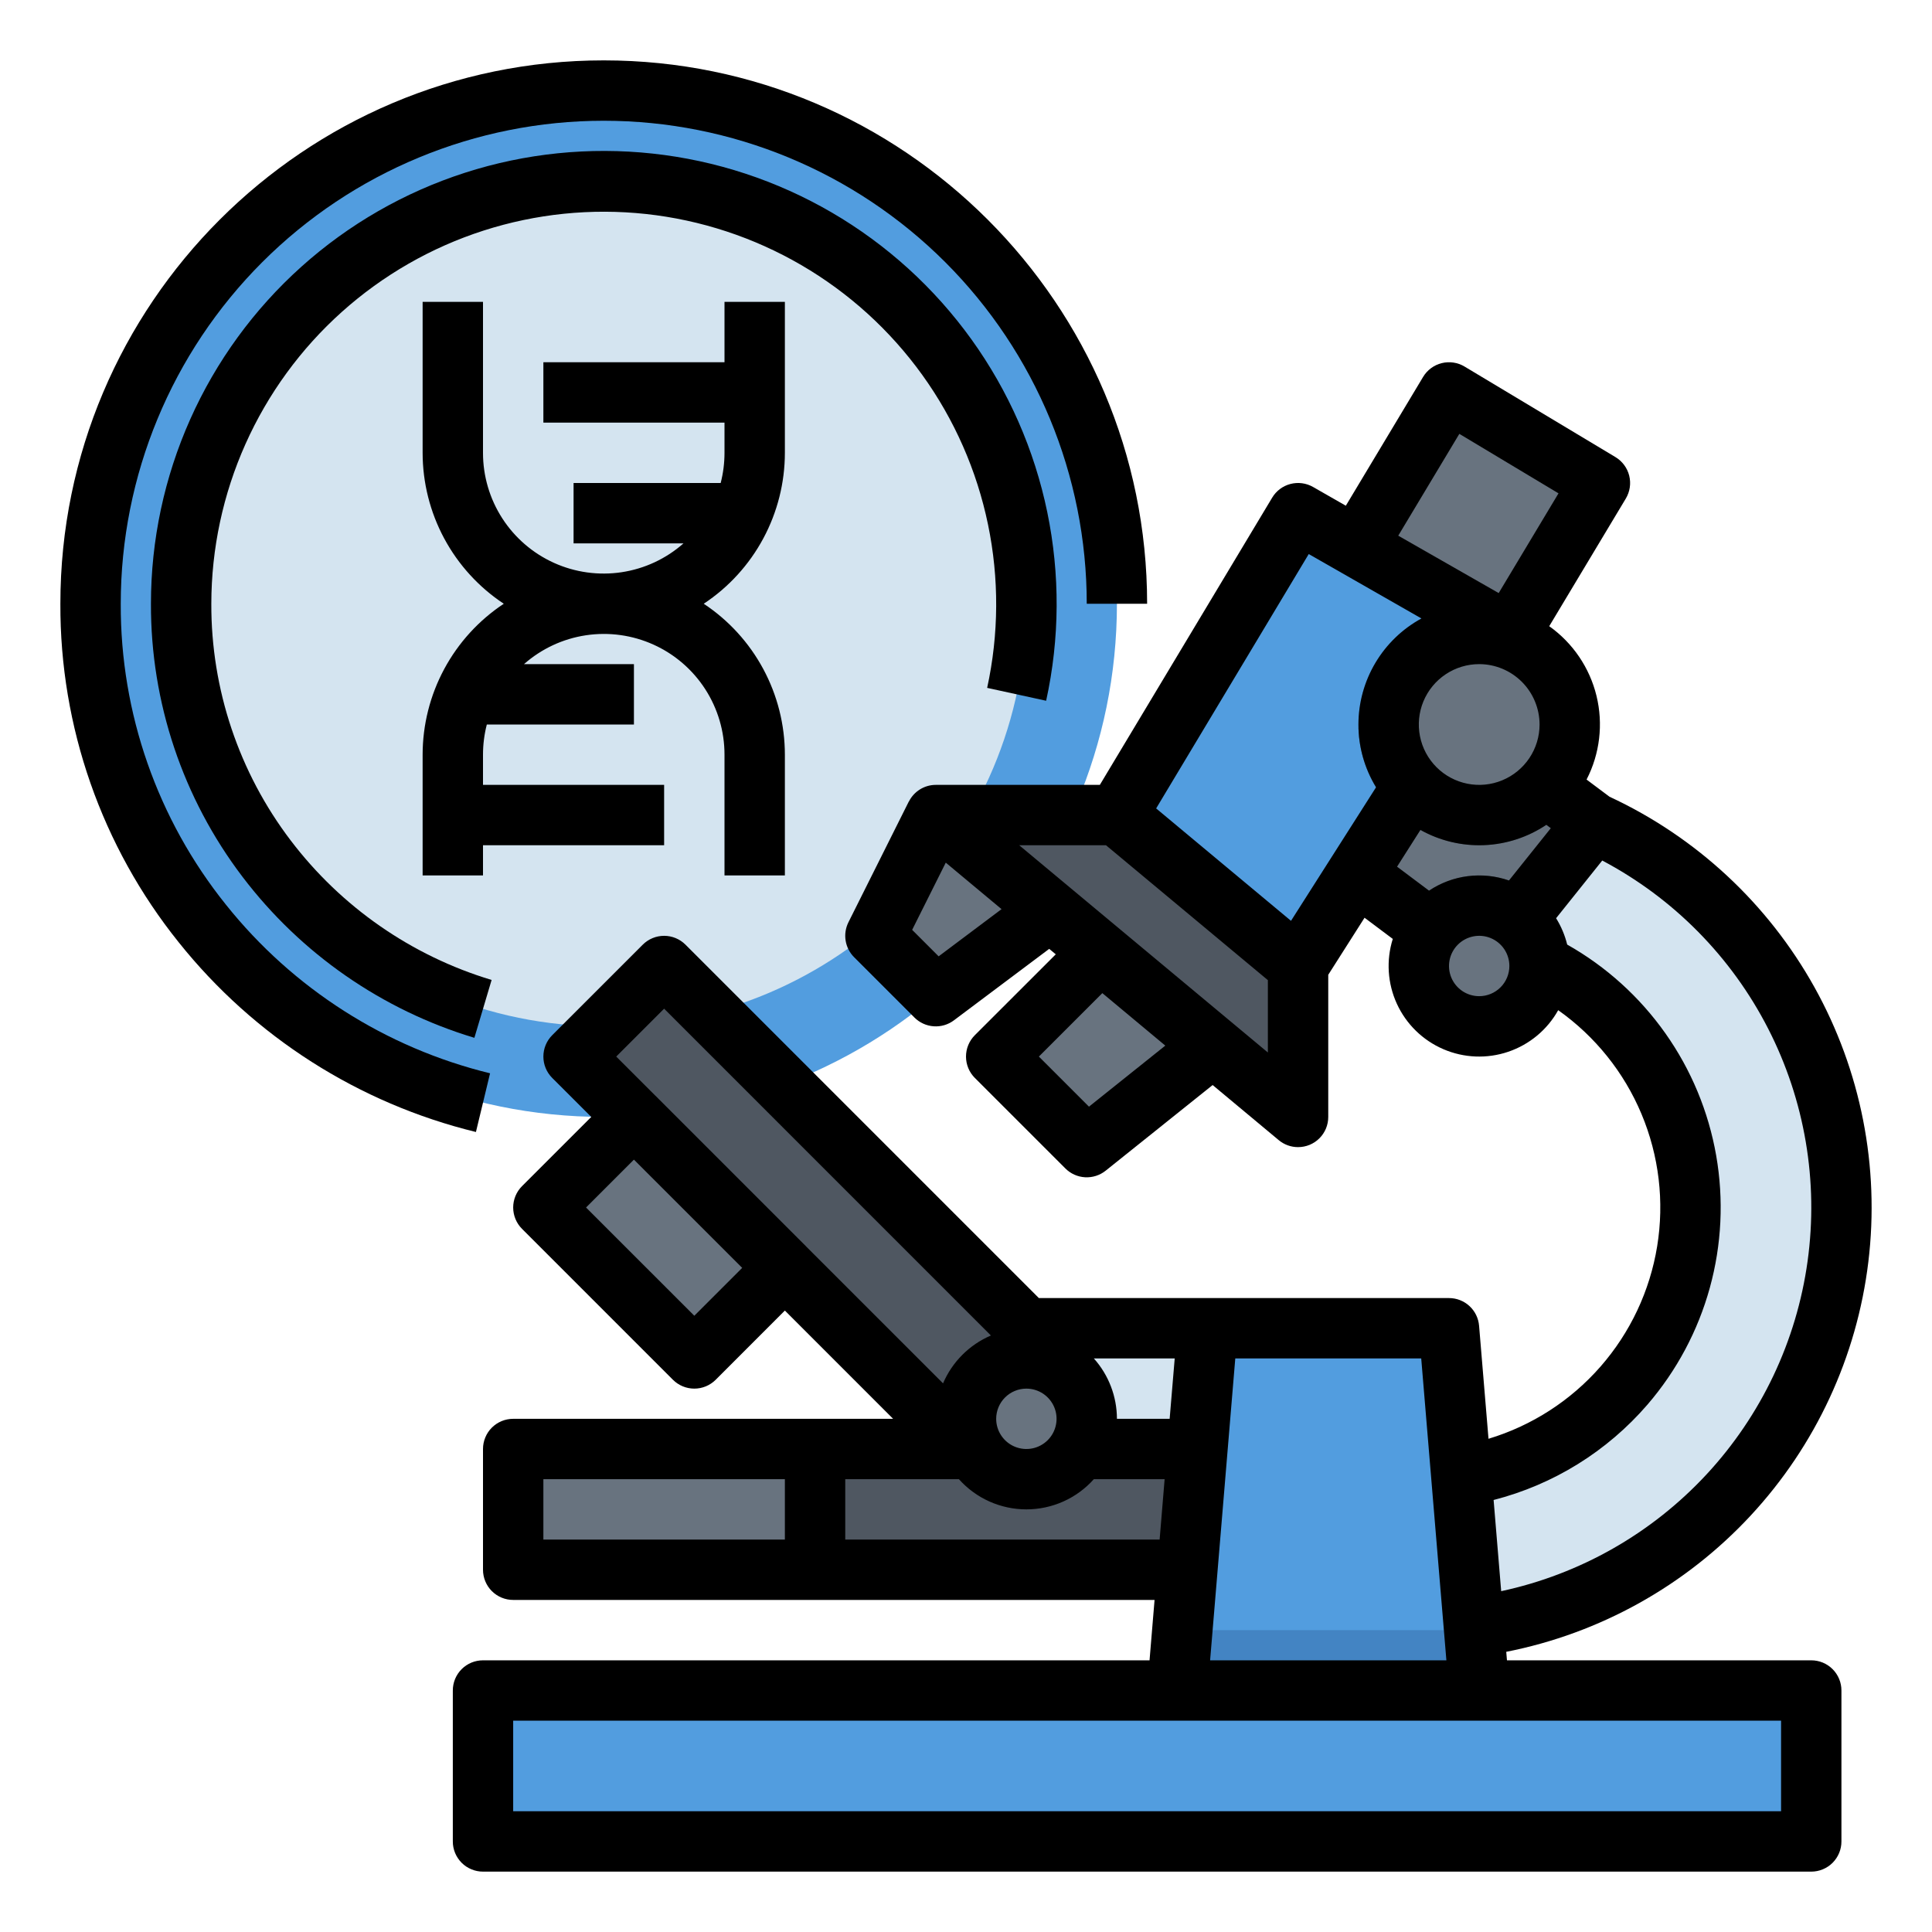
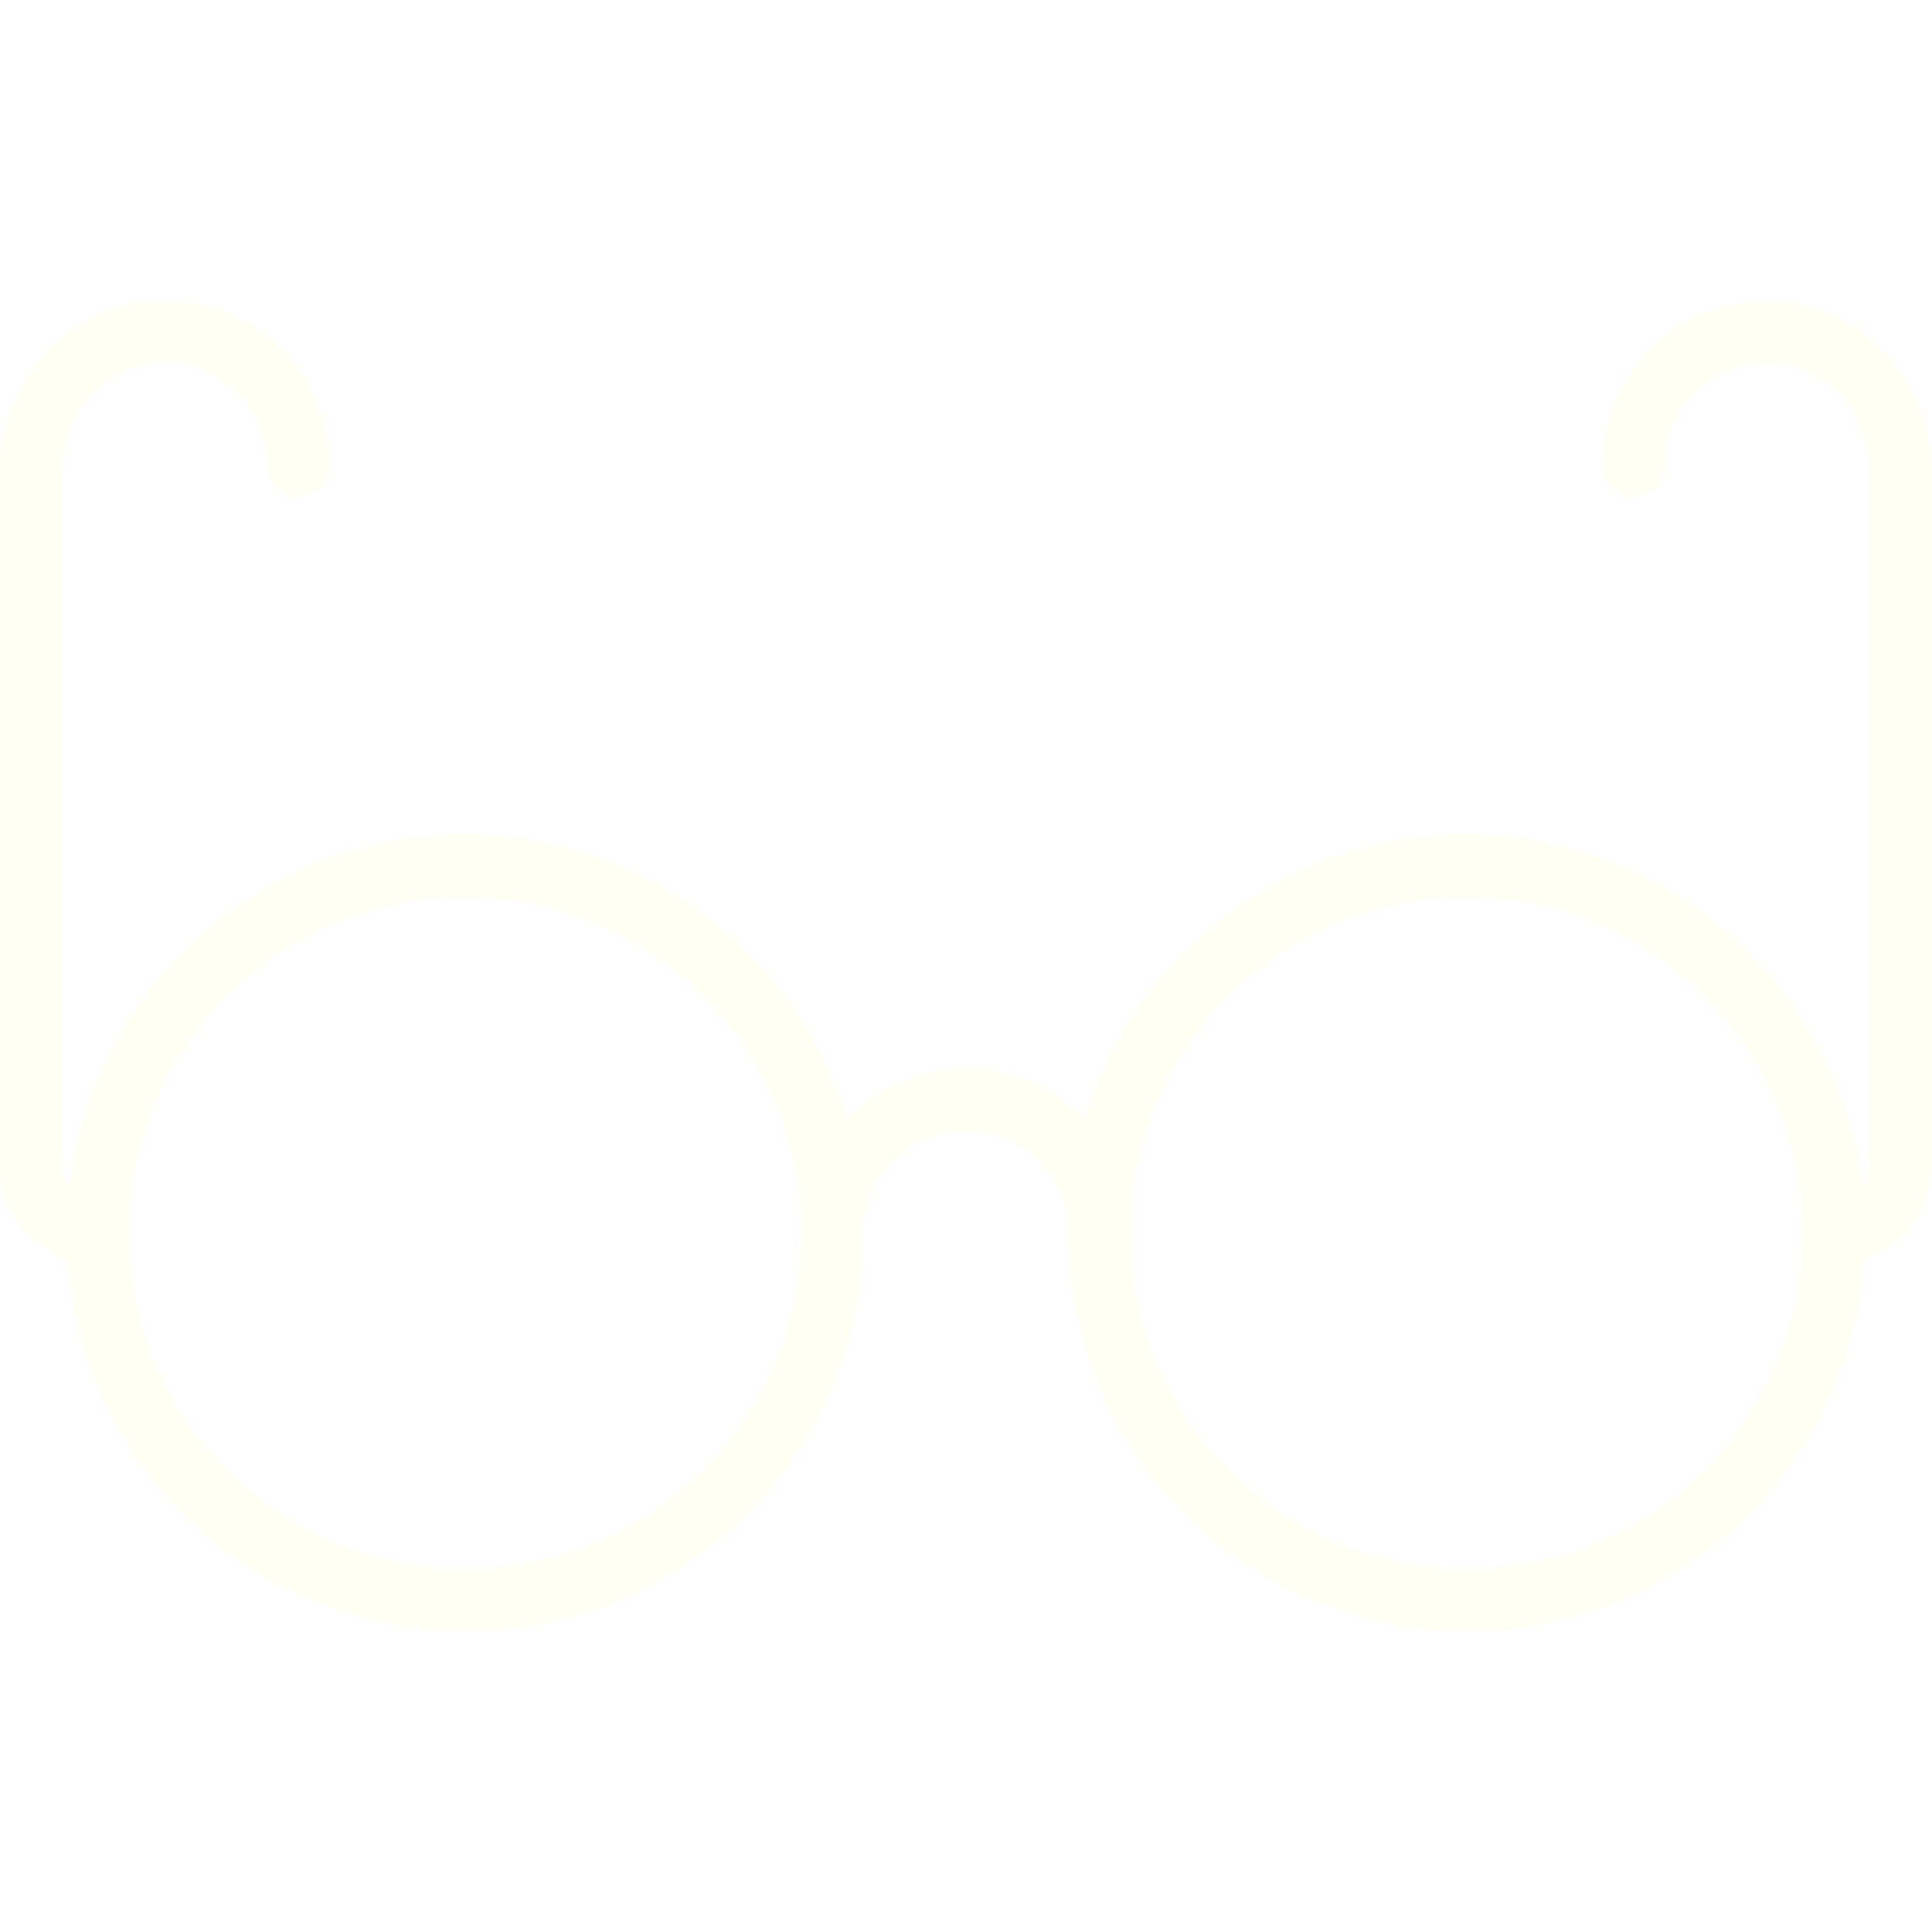
- <svg xmlns="http://www.w3.org/2000/svg" width="100" height="100" viewBox="0 0 100 100" fill="none">
-   <path d="M31.25 57.812C45.92 57.812 57.812 45.92 57.812 31.25C57.812 16.58 45.92 4.688 31.25 4.688C16.58 4.688 4.688 16.58 4.688 31.25C4.688 45.92 16.58 57.812 31.25 57.812Z" fill="#529DDF" />
-   <path d="M31.25 53.125C43.331 53.125 53.125 43.331 53.125 31.25C53.125 19.169 43.331 9.375 31.25 9.375C19.169 9.375 9.375 19.169 9.375 31.25C9.375 43.331 19.169 53.125 31.25 53.125Z" fill="#D4E4F0" />
-   <path d="M54.688 70.312L34.375 50L29.688 54.688L53.125 78.125L54.688 70.312Z" fill="#4F5761" />
-   <path d="M28.115 62.497L32.802 57.81L40.614 65.622L35.927 70.309L28.115 62.497Z" fill="#68737F" />
-   <path d="M26.562 75H62.5V81.25H26.562V75Z" fill="#68737F" />
-   <path d="M53.125 68.75H64.062V81.25H53.125V68.75Z" fill="#D4E4F0" />
-   <path d="M42.188 75H62.635V81.25H42.188V75Z" fill="#4F5761" />
-   <path d="M25 87.5H93.75V95.312H25V87.5Z" fill="#529DDF" />
-   <path d="M95.312 62.5C95.313 65.373 94.747 68.217 93.648 70.871C92.548 73.525 90.937 75.937 88.906 77.968C86.874 79.999 84.463 81.611 81.809 82.71C79.155 83.809 76.31 84.375 73.438 84.375C72.912 84.375 72.391 84.357 71.875 84.318V76.477C72.394 76.534 72.915 76.562 73.438 76.562C76.894 76.56 80.229 75.285 82.805 72.981C85.382 70.677 87.02 67.504 87.406 64.07C87.793 60.635 86.901 57.178 84.901 54.358C82.9 51.539 79.932 49.555 76.562 48.785V40.848C81.769 41.599 86.53 44.202 89.974 48.179C93.417 52.155 95.313 57.24 95.312 62.5Z" fill="#D4E4F0" />
-   <path d="M76.562 87.5H60.938L61.197 84.375L62.5 68.75H75L76.303 84.375L76.562 87.5Z" fill="#529DDF" />
-   <path d="M53.125 76.562C54.851 76.562 56.25 75.163 56.25 73.438C56.25 71.712 54.851 70.312 53.125 70.312C51.399 70.312 50 71.712 50 73.438C50 75.163 51.399 76.562 53.125 76.562Z" fill="#68737F" />
-   <path d="M81.25 50C81.25 50.256 81.229 50.511 81.186 50.764C79.777 49.83 78.21 49.16 76.562 48.785V45.312C77.805 45.314 78.996 45.809 79.875 46.687C80.754 47.566 81.248 48.757 81.25 50Z" fill="#C1D7E6" />
-   <path d="M82.812 25L78.811 31.668L78.125 32.812L74.188 31.719L68.75 30.209L75 20.312L82.812 25Z" fill="#68737F" />
-   <path d="M82.496 42.584L79.488 46.342L76.563 50L72.814 47.188L67.617 43.291L70.314 37.676L71.924 34.326L81.26 41.619L82.496 42.584Z" fill="#68737F" />
-   <path d="M78.811 31.668L78.125 32.812L74.188 31.719C75.665 31.112 77.32 31.094 78.811 31.668Z" fill="#4F5761" />
-   <path d="M78.125 32.812L72.26 42.029L67.188 50L57.812 42.188L67.188 26.562L75.539 31.334L78.125 32.812Z" fill="#529DDF" />
-   <path d="M48.438 42.188L45.312 48.438L48.438 51.562L54.688 46.875L48.438 42.188Z" fill="#68737F" />
-   <path d="M57.812 48.438L51.562 54.688L56.25 59.375L64.062 53.125L57.812 48.438Z" fill="#68737F" />
-   <path d="M48.438 42.188H57.812L67.188 50V57.812L48.438 42.188Z" fill="#4F5761" />
-   <path d="M79.488 46.342L76.562 50L72.814 47.188C73.191 46.685 73.664 46.263 74.207 45.948C74.749 45.632 75.349 45.428 75.972 45.35C76.595 45.271 77.227 45.318 77.831 45.488C78.435 45.659 78.999 45.949 79.488 46.342Z" fill="#4F5761" />
-   <path d="M76.562 53.125C78.288 53.125 79.688 51.726 79.688 50C79.688 48.274 78.288 46.875 76.562 46.875C74.837 46.875 73.438 48.274 73.438 50C73.438 51.726 74.837 53.125 76.562 53.125Z" fill="#68737F" />
-   <path d="M81.26 41.619C80.432 42.564 79.339 43.237 78.123 43.551C76.907 43.866 75.624 43.806 74.442 43.38C73.261 42.954 72.235 42.182 71.498 41.165C70.762 40.147 70.35 38.931 70.314 37.676L71.924 34.326L81.26 41.619Z" fill="#4F5761" />
-   <path d="M78.125 32.812L72.26 42.029C71.417 41.229 70.813 40.21 70.518 39.086C70.222 37.962 70.246 36.777 70.587 35.666C70.928 34.555 71.572 33.56 72.447 32.795C73.321 32.03 74.392 31.524 75.539 31.334L78.125 32.812Z" fill="#4384C3" />
-   <path d="M76.562 42.188C79.151 42.188 81.25 40.089 81.25 37.5C81.25 34.911 79.151 32.812 76.562 32.812C73.974 32.812 71.875 34.911 71.875 37.5C71.875 40.089 73.974 42.188 76.562 42.188Z" fill="#68737F" />
-   <path d="M76.562 87.5H60.938L61.197 84.375H76.303L76.562 87.5Z" fill="#4384C3" />
-   <path d="M93.75 85.938H78L77.963 85.498C82.818 84.542 87.246 82.074 90.613 78.447C93.98 74.821 96.113 70.222 96.706 65.309C97.299 60.396 96.322 55.421 93.915 51.097C91.508 46.774 87.795 43.322 83.307 41.238L82.121 40.35C82.808 39.015 82.99 37.478 82.635 36.02C82.28 34.562 81.411 33.281 80.188 32.412L84.152 25.805C84.365 25.449 84.428 25.024 84.328 24.622C84.228 24.22 83.972 23.874 83.617 23.66L75.805 18.973C75.449 18.759 75.024 18.696 74.622 18.796C74.219 18.897 73.874 19.152 73.66 19.508L69.66 26.176L67.963 25.205C67.608 25.002 67.188 24.947 66.793 25.05C66.397 25.153 66.058 25.407 65.848 25.758L56.928 40.625H48.438C48.148 40.625 47.864 40.706 47.617 40.859C47.371 41.012 47.172 41.231 47.043 41.49L47.039 41.488L43.914 47.738C43.768 48.032 43.717 48.364 43.77 48.688C43.822 49.012 43.975 49.311 44.207 49.543L47.332 52.668C47.598 52.934 47.951 53.095 48.327 53.121C48.702 53.148 49.074 53.038 49.375 52.812L54.307 49.113L54.647 49.395L50.457 53.582C50.164 53.876 50 54.273 50 54.688C50 55.102 50.164 55.5 50.457 55.793L55.145 60.48C55.417 60.752 55.78 60.914 56.164 60.935C56.548 60.956 56.926 60.836 57.227 60.596L62.766 56.162L66.188 59.014C66.468 59.248 66.822 59.376 67.188 59.375C67.393 59.375 67.596 59.335 67.786 59.257C67.975 59.178 68.148 59.063 68.293 58.918C68.438 58.773 68.553 58.6 68.632 58.411C68.71 58.221 68.75 58.018 68.75 57.812V50.455L70.629 47.502L72.09 48.598C71.743 49.704 71.818 50.9 72.301 51.954C72.785 53.009 73.642 53.846 74.707 54.305C75.772 54.764 76.969 54.812 78.067 54.439C79.166 54.066 80.087 53.3 80.652 52.287C82.565 53.64 84.059 55.502 84.964 57.662C85.87 59.822 86.151 62.193 85.775 64.505C85.399 66.817 84.381 68.977 82.838 70.739C81.294 72.501 79.287 73.794 77.045 74.471L76.557 68.621C76.525 68.23 76.347 67.866 76.058 67.6C75.77 67.335 75.392 67.187 75 67.188H53.772L35.48 48.895C35.187 48.602 34.789 48.438 34.375 48.438C33.961 48.438 33.563 48.602 33.27 48.895L28.582 53.582C28.289 53.876 28.125 54.273 28.125 54.688C28.125 55.102 28.289 55.5 28.582 55.793L30.604 57.812L27.02 61.395C26.727 61.688 26.562 62.086 26.562 62.5C26.562 62.914 26.727 63.312 27.02 63.605L34.832 71.418C35.126 71.711 35.523 71.875 35.938 71.875C36.352 71.875 36.749 71.711 37.043 71.418L40.625 67.834L46.228 73.438H26.562C26.357 73.438 26.154 73.478 25.965 73.556C25.775 73.635 25.603 73.75 25.457 73.895C25.312 74.04 25.197 74.212 25.119 74.402C25.04 74.592 25 74.795 25 75V81.25C25 81.455 25.04 81.658 25.119 81.848C25.197 82.038 25.312 82.21 25.457 82.355C25.603 82.5 25.775 82.615 25.965 82.694C26.154 82.772 26.357 82.813 26.562 82.812H59.76L59.5 85.938H25C24.795 85.938 24.592 85.978 24.402 86.056C24.212 86.135 24.04 86.25 23.895 86.395C23.75 86.54 23.635 86.712 23.556 86.902C23.478 87.092 23.437 87.295 23.438 87.5V95.312C23.437 95.518 23.478 95.721 23.556 95.91C23.635 96.1 23.75 96.272 23.895 96.418C24.04 96.563 24.212 96.678 24.402 96.756C24.592 96.835 24.795 96.875 25 96.875H93.75C93.955 96.875 94.158 96.835 94.348 96.756C94.538 96.678 94.71 96.563 94.855 96.418C95 96.272 95.115 96.1 95.194 95.91C95.272 95.721 95.313 95.518 95.312 95.312V87.5C95.313 87.295 95.272 87.092 95.194 86.902C95.115 86.712 95 86.54 94.855 86.395C94.71 86.25 94.538 86.135 94.348 86.056C94.158 85.978 93.955 85.938 93.75 85.938ZM75.535 22.457L80.668 25.535L77.572 30.697L72.373 27.727L75.535 22.457ZM79.688 37.5C79.688 38.118 79.504 38.722 79.161 39.236C78.817 39.75 78.329 40.151 77.758 40.387C77.187 40.624 76.559 40.686 75.953 40.565C75.347 40.444 74.79 40.147 74.353 39.71C73.916 39.273 73.618 38.716 73.498 38.11C73.377 37.504 73.439 36.875 73.675 36.304C73.912 35.733 74.312 35.245 74.826 34.902C75.34 34.558 75.944 34.375 76.562 34.375C77.391 34.376 78.185 34.706 78.771 35.291C79.357 35.877 79.686 36.672 79.688 37.5ZM48.584 49.5L47.213 48.129L48.953 44.65L51.84 47.057L48.584 49.5ZM56.365 57.281L53.772 54.688L57.057 51.404L60.316 54.121L56.365 57.281ZM65.625 54.477L52.754 43.75H57.246L65.625 50.732V54.477ZM70.312 37.5C70.311 38.646 70.627 39.77 71.225 40.748L66.822 47.662L59.842 41.844L67.74 28.678L73.574 32.012C72.588 32.55 71.765 33.343 71.191 34.309C70.617 35.274 70.313 36.377 70.312 37.5ZM76.562 51.562C76.254 51.562 75.951 51.471 75.694 51.299C75.438 51.127 75.237 50.883 75.119 50.598C75.001 50.312 74.97 49.998 75.03 49.695C75.09 49.392 75.239 49.114 75.458 48.895C75.676 48.677 75.955 48.528 76.258 48.468C76.561 48.407 76.875 48.438 77.16 48.556C77.446 48.675 77.69 48.875 77.862 49.132C78.033 49.389 78.125 49.691 78.125 50C78.124 50.414 77.96 50.811 77.667 51.104C77.374 51.397 76.977 51.562 76.562 51.562ZM78.103 45.574C77.42 45.335 76.691 45.259 75.973 45.35C75.255 45.441 74.569 45.698 73.967 46.1L72.312 44.859L73.522 42.957C74.526 43.519 75.666 43.791 76.817 43.745C77.966 43.698 79.081 43.334 80.037 42.693L80.269 42.867L78.103 45.574ZM85.272 72.703C86.781 70.952 87.884 68.887 88.499 66.658C89.114 64.429 89.227 62.092 88.83 59.814C88.433 57.536 87.535 55.374 86.201 53.486C84.867 51.597 83.131 50.027 81.117 48.891C80.999 48.409 80.805 47.949 80.543 47.527L82.932 44.541C86.618 46.489 89.615 49.525 91.516 53.236C93.418 56.946 94.132 61.152 93.56 65.282C92.989 69.412 91.161 73.266 88.324 76.321C85.486 79.377 81.778 81.485 77.701 82.359L77.309 77.639C80.405 76.846 83.184 75.123 85.272 72.703ZM63.938 70.312H73.562L74.865 85.938H62.635L63.938 70.312ZM60.803 70.312L60.541 73.438H57.812C57.811 72.284 57.386 71.172 56.617 70.312H60.803ZM53.125 71.875C53.434 71.875 53.736 71.967 53.993 72.138C54.25 72.31 54.45 72.554 54.569 72.84C54.687 73.125 54.718 73.439 54.657 73.742C54.597 74.046 54.448 74.324 54.23 74.542C54.011 74.761 53.733 74.91 53.43 74.97C53.127 75.03 52.813 74.999 52.527 74.881C52.242 74.763 51.998 74.563 51.826 74.306C51.654 74.049 51.562 73.747 51.562 73.438C51.562 73.232 51.603 73.029 51.681 72.84C51.76 72.65 51.875 72.478 52.02 72.333C52.165 72.188 52.337 72.072 52.527 71.994C52.717 71.915 52.92 71.875 53.125 71.875ZM35.938 68.103L30.334 62.5L32.812 60.022L38.416 65.625L35.938 68.103ZM41.73 64.522V64.519L33.918 56.707H33.916L31.896 54.688L34.375 52.209L51.289 69.125C50.176 69.602 49.289 70.488 48.812 71.602L41.73 64.522ZM40.625 79.688H28.125V76.562H40.625V79.688ZM43.75 79.688V76.562H49.633C50.072 77.054 50.61 77.447 51.212 77.717C51.814 77.986 52.466 78.125 53.125 78.125C53.784 78.125 54.436 77.986 55.038 77.717C55.64 77.447 56.178 77.054 56.617 76.562H60.281L60.022 79.688H43.75ZM92.188 93.75H26.562V89.062H92.188V93.75Z" fill="black" />
-   <path d="M25.366 55.554C19.97 54.237 15.162 51.168 11.695 46.827C8.15 42.411 6.228 36.913 6.25 31.25C6.25 24.62 8.884 18.261 13.572 13.572C18.261 8.884 24.62 6.25 31.25 6.25C37.88 6.25 44.239 8.884 48.928 13.572C53.616 18.261 56.25 24.62 56.25 31.25H59.375C59.375 15.742 46.758 3.125 31.25 3.125C15.742 3.125 3.125 15.742 3.125 31.25C3.101 37.621 5.263 43.808 9.252 48.776C13.153 53.659 18.562 57.111 24.634 58.592L25.366 55.554Z" fill="black" />
-   <path d="M54.148 36.271C54.853 33.056 54.873 29.729 54.206 26.506C53.54 23.283 52.202 20.237 50.281 17.565C48.359 14.894 45.896 12.657 43.053 11C40.209 9.343 37.049 8.303 33.777 7.949C30.505 7.594 27.195 7.933 24.063 8.942C20.931 9.952 18.046 11.609 15.597 13.807C13.148 16.005 11.188 18.694 9.847 21.7C8.506 24.705 7.813 27.959 7.813 31.25C7.797 36.355 9.463 41.322 12.553 45.385C15.573 49.361 19.774 52.278 24.554 53.717L25.446 50.722C21.303 49.474 17.661 46.945 15.045 43.499C12.367 39.978 10.924 35.673 10.938 31.25C10.941 28.4 11.543 25.582 12.707 22.98C13.871 20.378 15.569 18.049 17.691 16.147C19.814 14.244 22.313 12.809 25.026 11.936C27.739 11.063 30.606 10.77 33.44 11.077C36.273 11.385 39.011 12.285 41.474 13.72C43.937 15.154 46.07 17.091 47.736 19.405C49.401 21.718 50.561 24.356 51.139 27.147C51.718 29.938 51.703 32.819 51.095 35.604L54.148 36.271Z" fill="black" />
-   <path d="M40.625 23.438V15.625H37.5V18.75H28.125V21.875H37.5V23.438C37.5 23.965 37.434 24.49 37.302 25H29.688V28.125H35.377C34.476 28.921 33.364 29.439 32.175 29.618C30.986 29.797 29.77 29.629 28.674 29.134C27.578 28.639 26.649 27.838 25.997 26.828C25.345 25.817 24.999 24.64 25 23.438V15.625H21.875V23.438C21.876 24.985 22.26 26.509 22.993 27.872C23.726 29.235 24.785 30.396 26.076 31.25C24.785 32.104 23.726 33.265 22.993 34.628C22.26 35.991 21.876 37.515 21.875 39.062V45.312H25V43.75H34.375V40.625H25V39.062C25 38.535 25.066 38.01 25.198 37.5H32.812V34.375H27.123C28.024 33.579 29.136 33.061 30.325 32.882C31.514 32.703 32.73 32.871 33.826 33.366C34.922 33.861 35.851 34.662 36.503 35.672C37.155 36.683 37.501 37.86 37.5 39.062V45.312H40.625V39.062C40.624 37.515 40.24 35.991 39.507 34.628C38.775 33.265 37.715 32.104 36.425 31.25C37.715 30.396 38.775 29.235 39.507 27.872C40.24 26.509 40.624 24.985 40.625 23.438Z" fill="black" />
+ <svg xmlns="http://www.w3.org/2000/svg" width="80" height="80" viewBox="0 0 80 80" fill="none">
+   <path d="M73.841 12.472C71.92 12.289 70.004 12.924 68.585 14.214C67.165 15.505 66.35 17.346 66.35 19.265C66.35 19.981 66.93 20.561 67.646 20.561C68.362 20.561 68.942 19.981 68.942 19.265C68.942 18.075 69.447 16.933 70.328 16.132C71.221 15.32 72.382 14.936 73.595 15.052C75.733 15.256 77.408 17.211 77.408 19.503V48.293C77.408 48.616 77.302 48.914 77.125 49.157C76.179 40.95 69.19 34.557 60.734 34.557C53.276 34.557 46.958 39.532 44.922 46.338C43.679 45.042 41.933 44.233 40 44.233C38.067 44.233 36.321 45.042 35.078 46.338C33.042 39.532 26.724 34.557 19.266 34.557C10.81 34.557 3.821 40.95 2.875 49.157C2.698 48.914 2.592 48.616 2.592 48.293V19.503C2.592 17.211 4.267 15.256 6.405 15.052C7.619 14.936 8.778 15.32 9.672 16.132C10.553 16.933 11.058 18.075 11.058 19.265C11.058 19.981 11.639 20.561 12.354 20.561C13.07 20.561 13.65 19.981 13.65 19.265C13.65 17.347 12.836 15.506 11.415 14.214C9.996 12.924 8.08 12.289 6.159 12.472C2.705 12.801 0 15.89 0 19.503V48.293C0 50.093 1.177 51.622 2.802 52.153C3.368 60.743 10.535 67.559 19.266 67.559C28.364 67.559 35.767 60.157 35.767 51.058C35.767 48.724 37.666 46.825 40 46.825C42.334 46.825 44.233 48.724 44.233 51.058C44.233 60.157 51.636 67.559 60.734 67.559C69.465 67.559 76.632 60.743 77.198 52.153C78.823 51.622 80 50.093 80 48.293V19.503C80 15.89 77.295 12.801 73.841 12.472ZM19.266 64.967C11.596 64.967 5.356 58.728 5.356 51.058C5.356 43.388 11.596 37.149 19.266 37.149C26.935 37.149 33.175 43.388 33.175 51.058C33.175 58.728 26.935 64.967 19.266 64.967ZM60.734 64.967C53.065 64.967 46.825 58.728 46.825 51.058C46.825 43.388 53.065 37.149 60.734 37.149C68.404 37.149 74.644 43.388 74.644 51.058C74.644 58.728 68.404 64.967 60.734 64.967Z" fill="#FFFFF3" />
</svg>
